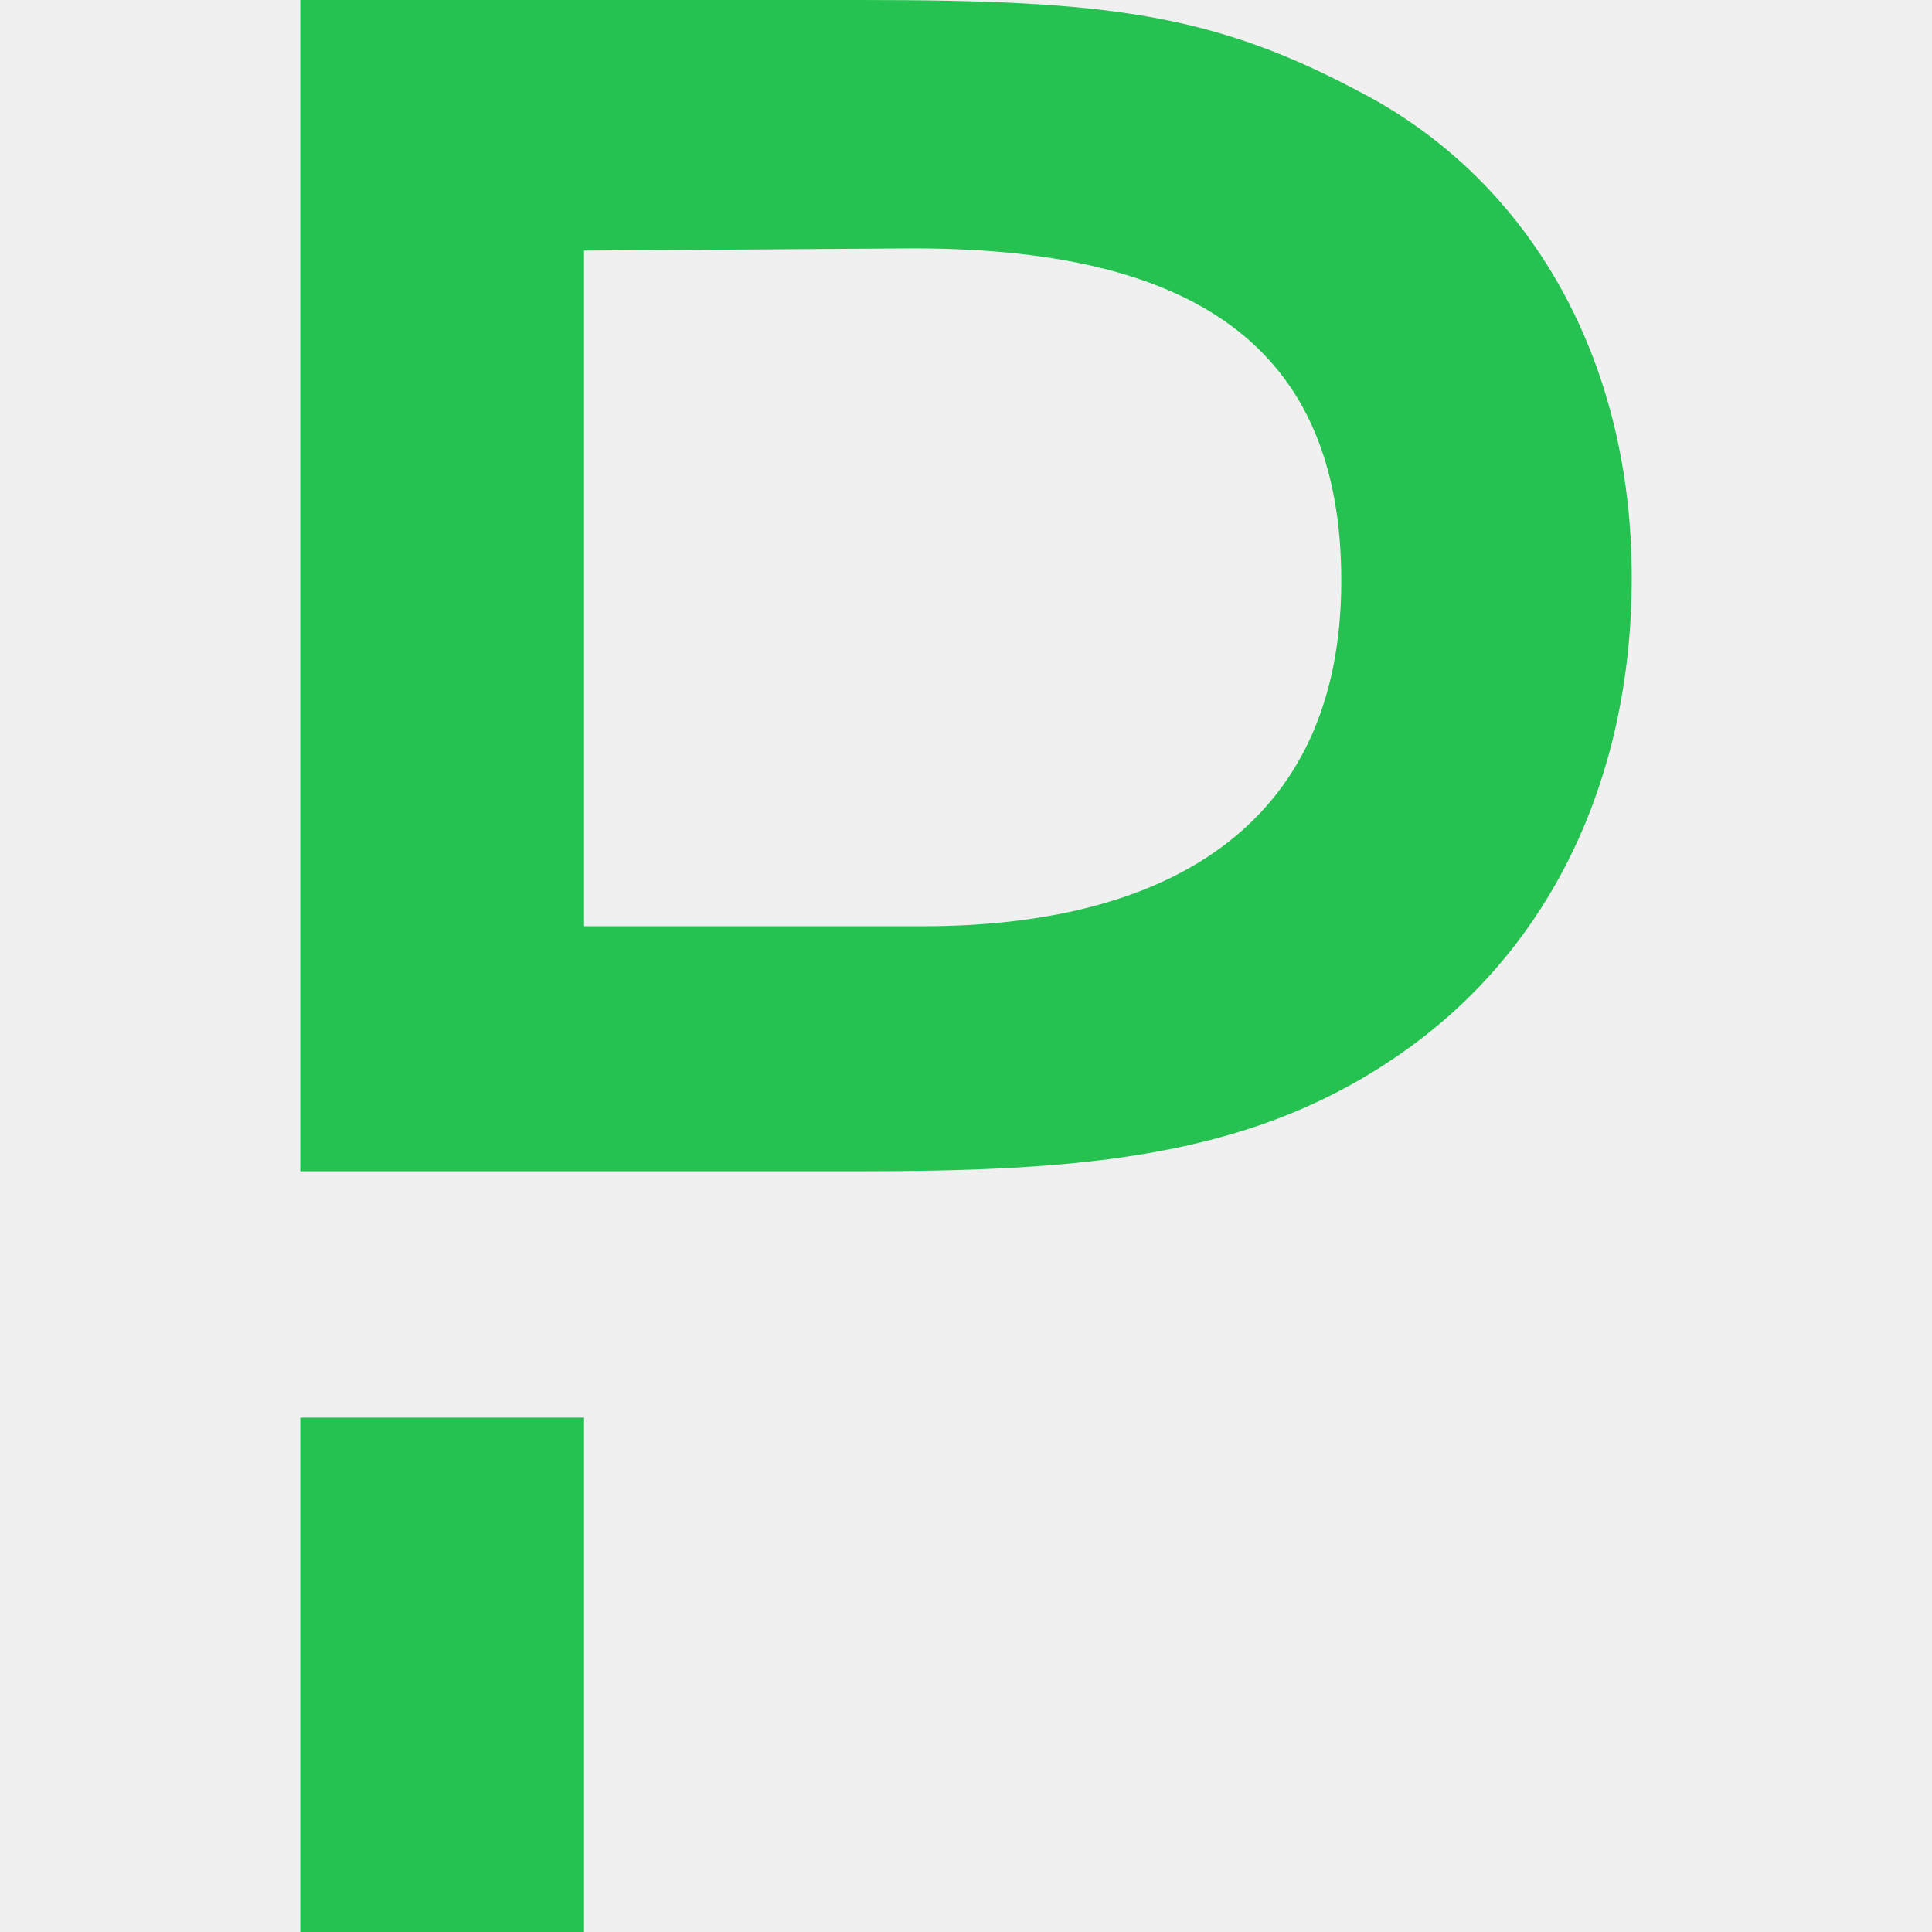
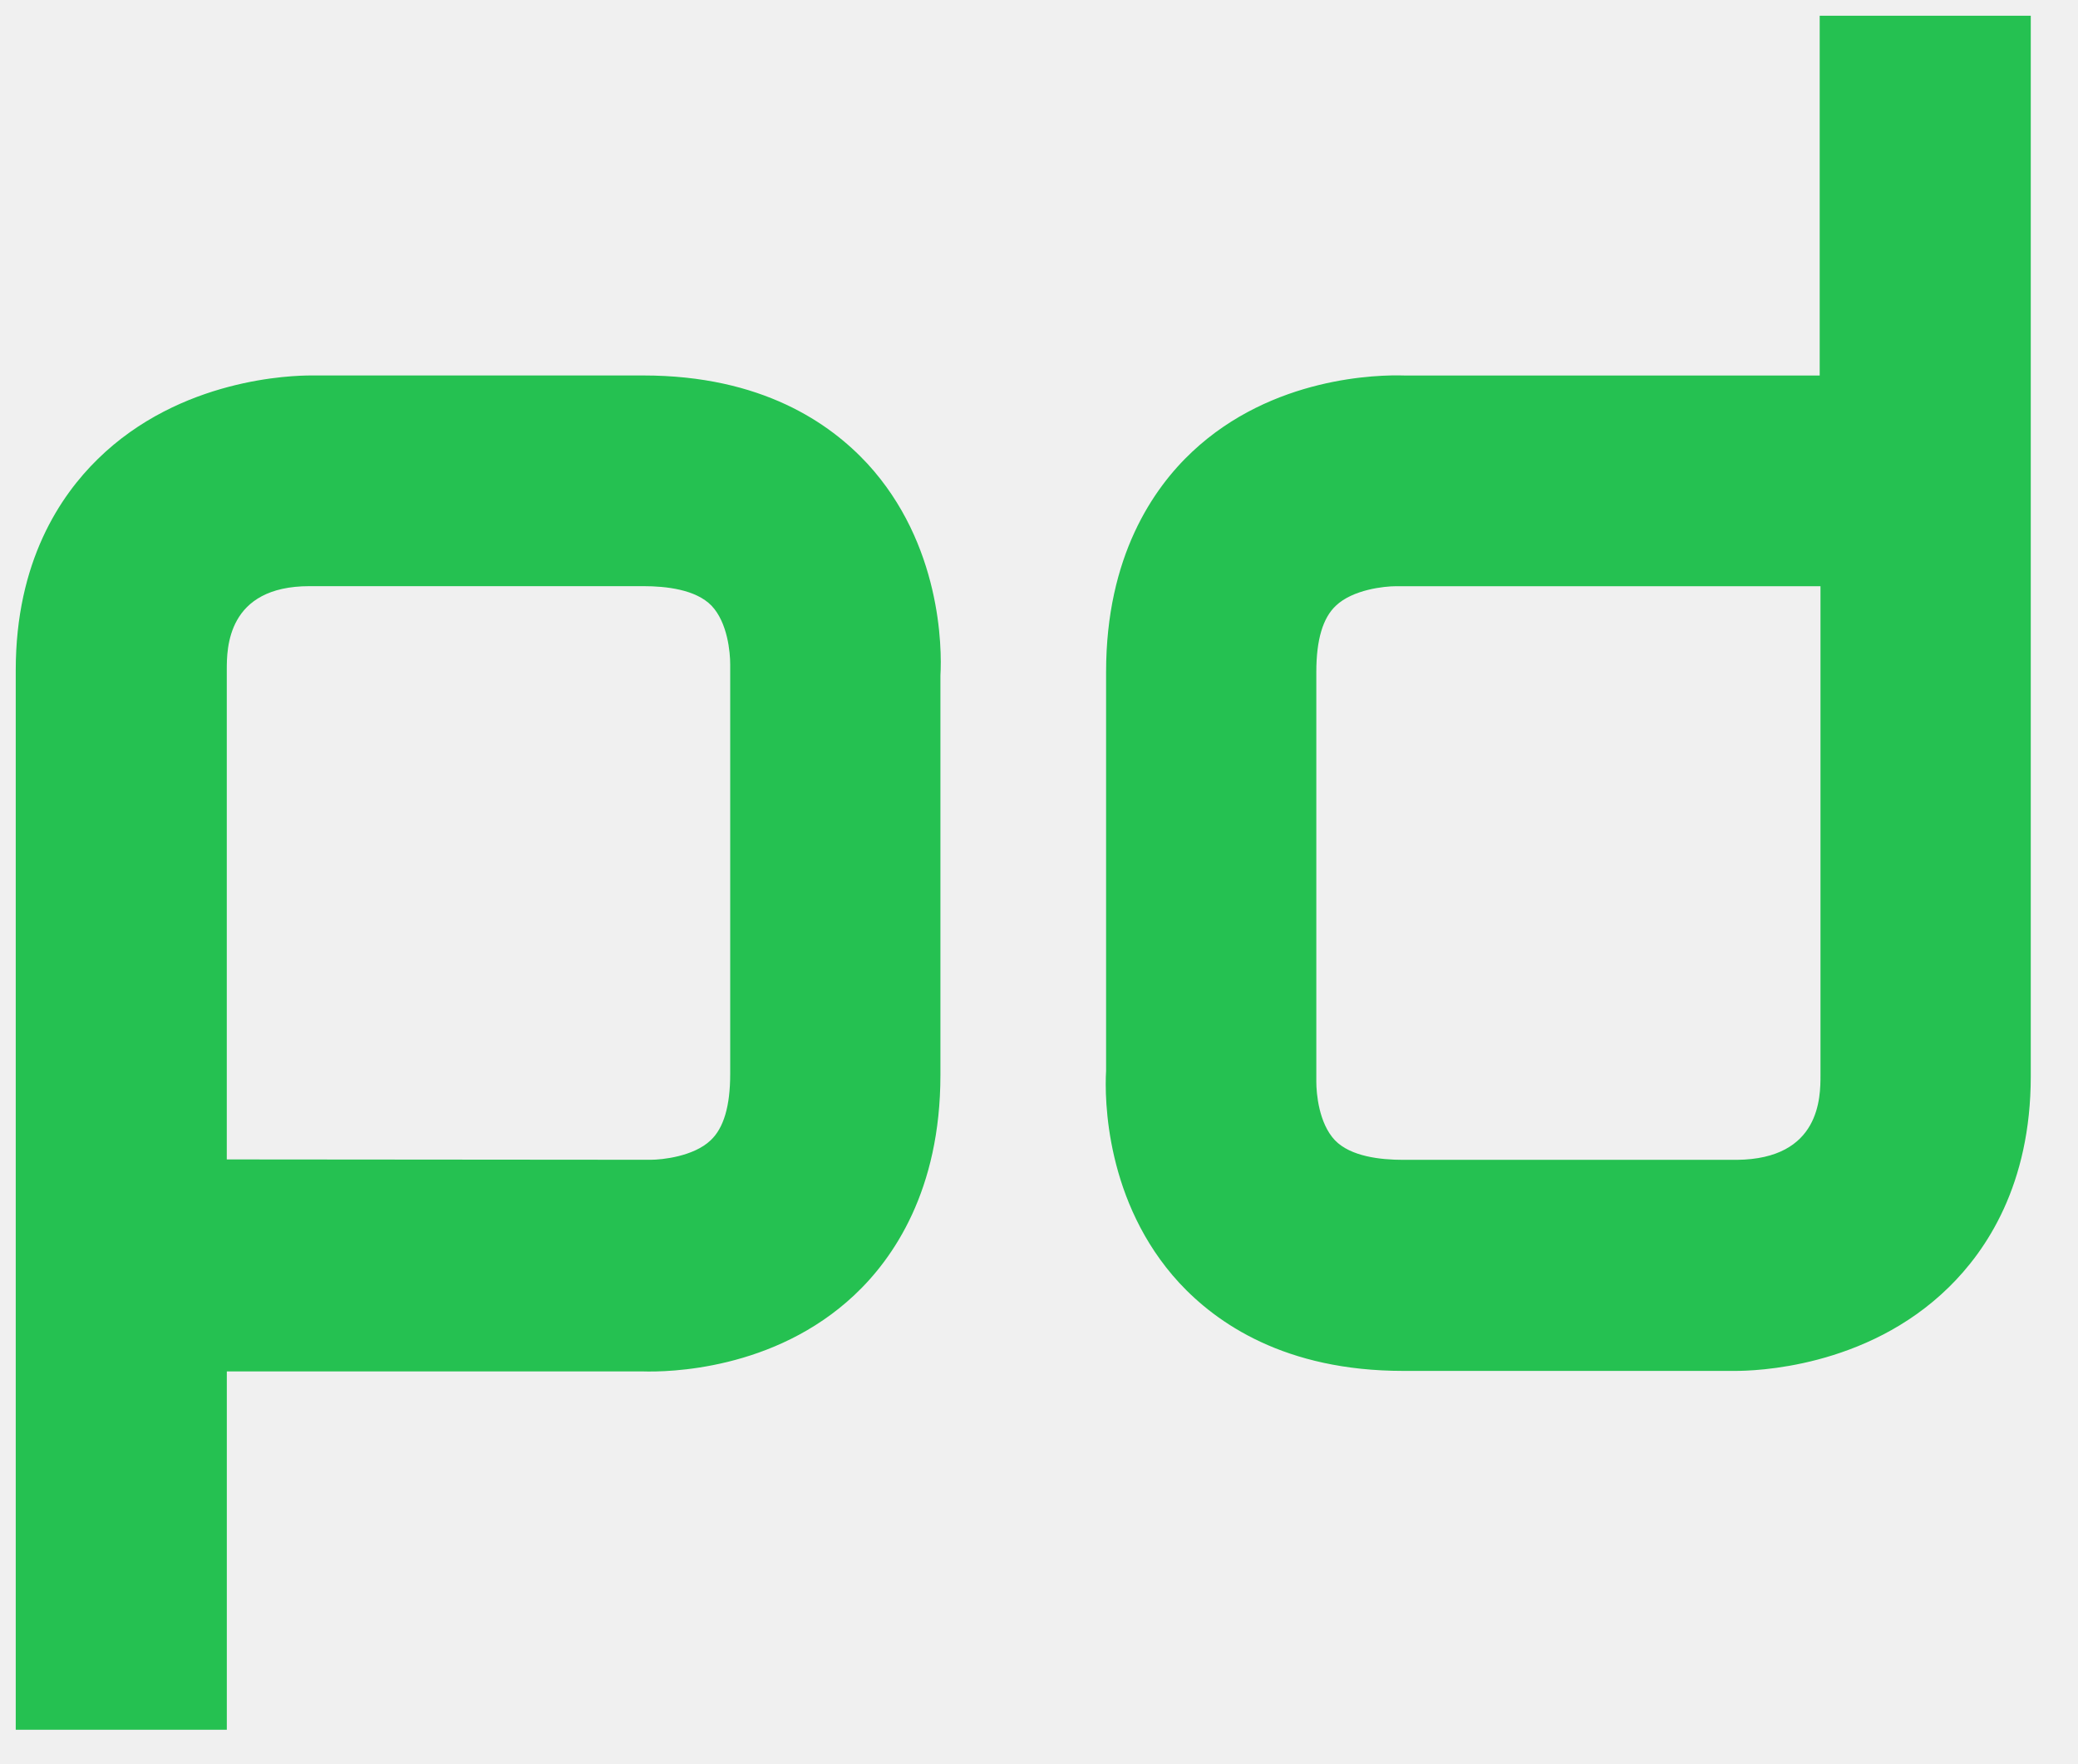
- <svg xmlns="http://www.w3.org/2000/svg" fill="#25C151" role="img" viewBox="0 0 24 24">
-   <path d="M16.965 1.18C15.085.164 13.769 0 10.683 0H3.73v14.55h6.926c2.743 0 4.8-.164 6.61-1.37 1.975-1.303 3.004-3.484 3.004-6.007 0-2.716-1.262-4.896-3.305-5.994zm-5.5 10.326h-4.21V3.113l3.977-.027c3.62-.028 5.43 1.234 5.43 4.128 0 3.113-2.248 4.292-5.197 4.292zM3.73 17.61h3.525V24H3.73Z" />
+ <svg xmlns="http://www.w3.org/2000/svg" xmlns:xlink="http://www.w3.org/1999/xlink" fill="#fff" fill-rule="evenodd" stroke="#000" stroke-linecap="round" stroke-linejoin="round" viewBox="0 0 66 56">
+   <use xlink:href="#a" x=".5" y=".5" />
+   <symbol id="a" overflow="visible">
+     <path fill="#25c151" fill-rule="nonzero" stroke="none" d="M6.704 54.434H0v-33.65c0-3.455 1.418-5.544 2.604-6.704 2.63-2.58 6.2-2.656 6.782-2.656h10.546c3.765 0 5.93 1.52 7.117 2.8 2.346 2.553 2.372 5.853 2.32 6.73v12.687c0 3.662-1.496 5.828-2.733 6.988-2.553 2.398-5.93 2.45-6.73 2.424H6.704zm13.46-18.102c.36 0 1.367-.103 1.908-.62.413-.387.62-1.083.62-2.1v-13.02c0-.36-.077-1.315-.593-1.857-.5-.516-1.444-.62-2.166-.62h-10.6c-2.63 0-2.63 1.985-2.63 2.656v15.55zM57.296 0H64v33.677c0 3.455-1.418 5.544-2.604 6.704-2.63 2.58-6.2 2.656-6.782 2.656H44.068c-3.765 0-5.93-1.52-7.117-2.8-2.346-2.553-2.372-5.853-2.32-6.73v-12.67c0-3.662 1.496-5.828 2.733-6.988 2.553-2.398 5.93-2.45 6.73-2.424h13.202zm-13.46 18.117c-.36 0-1.367.103-1.908.62-.413.387-.62 1.083-.62 2.1v13.02c0 .36.077 1.315.593 1.857.5.516 1.444.62 2.166.62h10.598c2.656-.026 2.656-2 2.656-2.682V18.117z" />
+   </symbol>
</svg>
